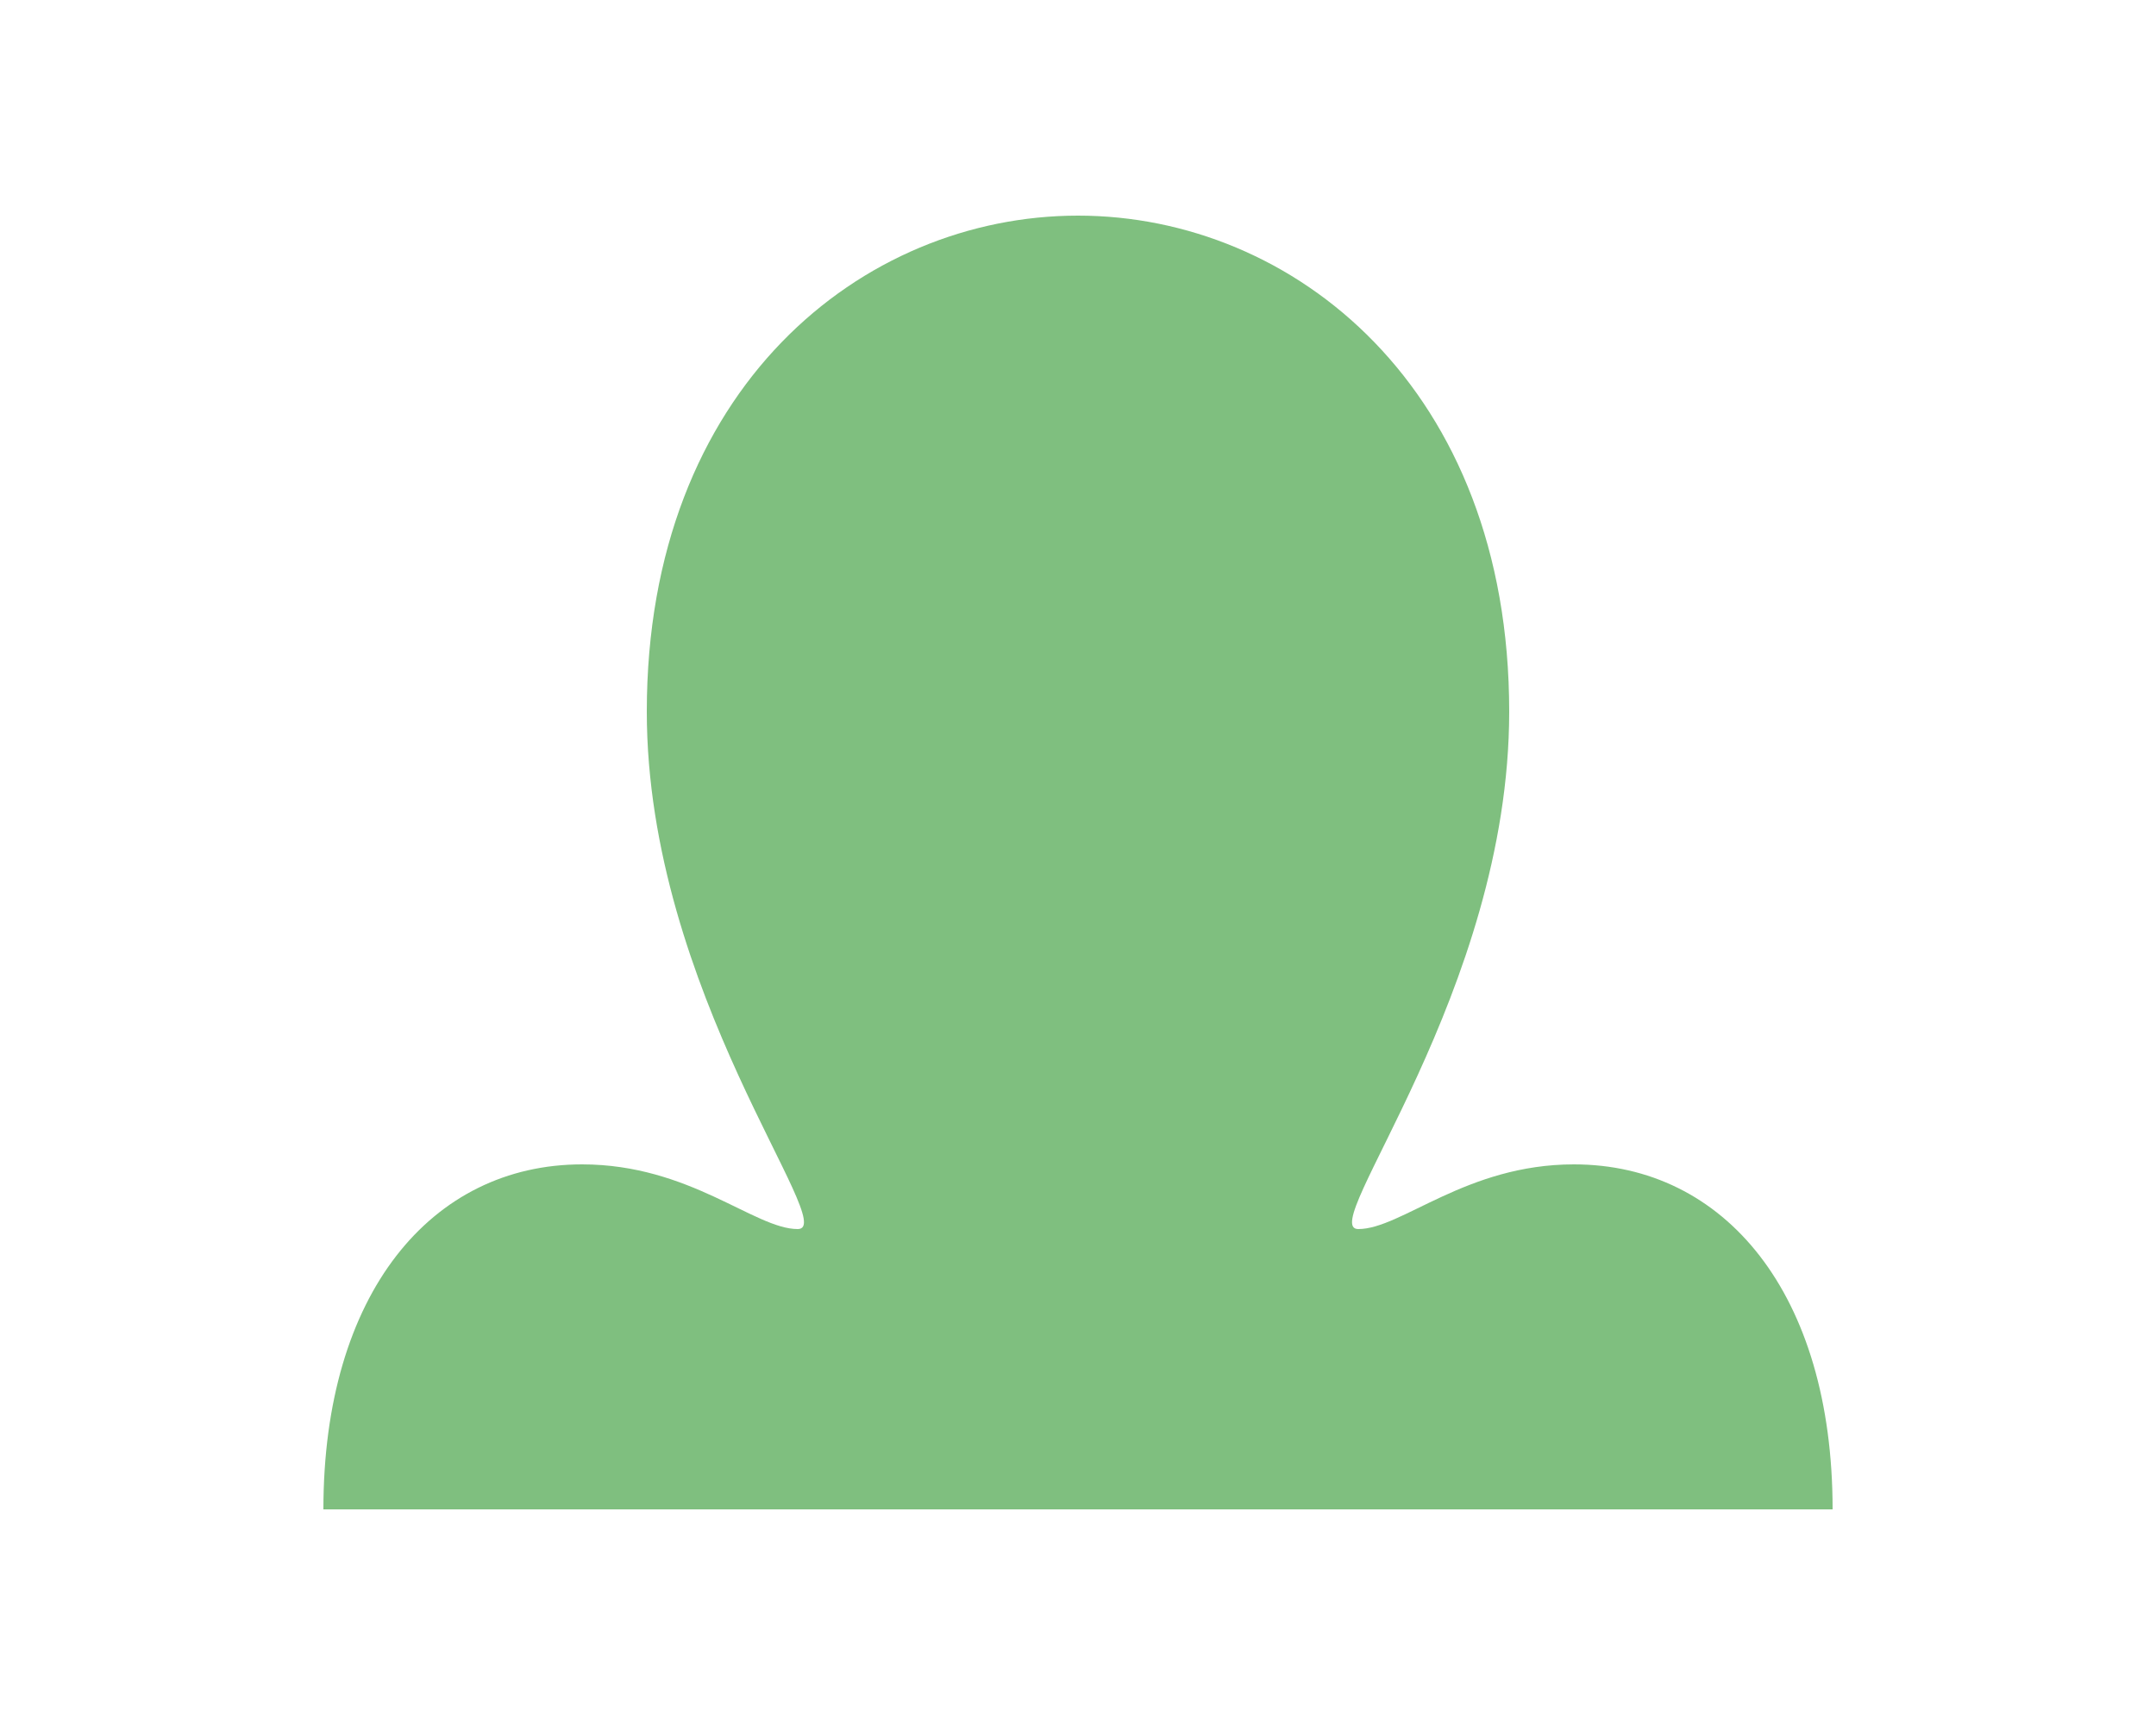
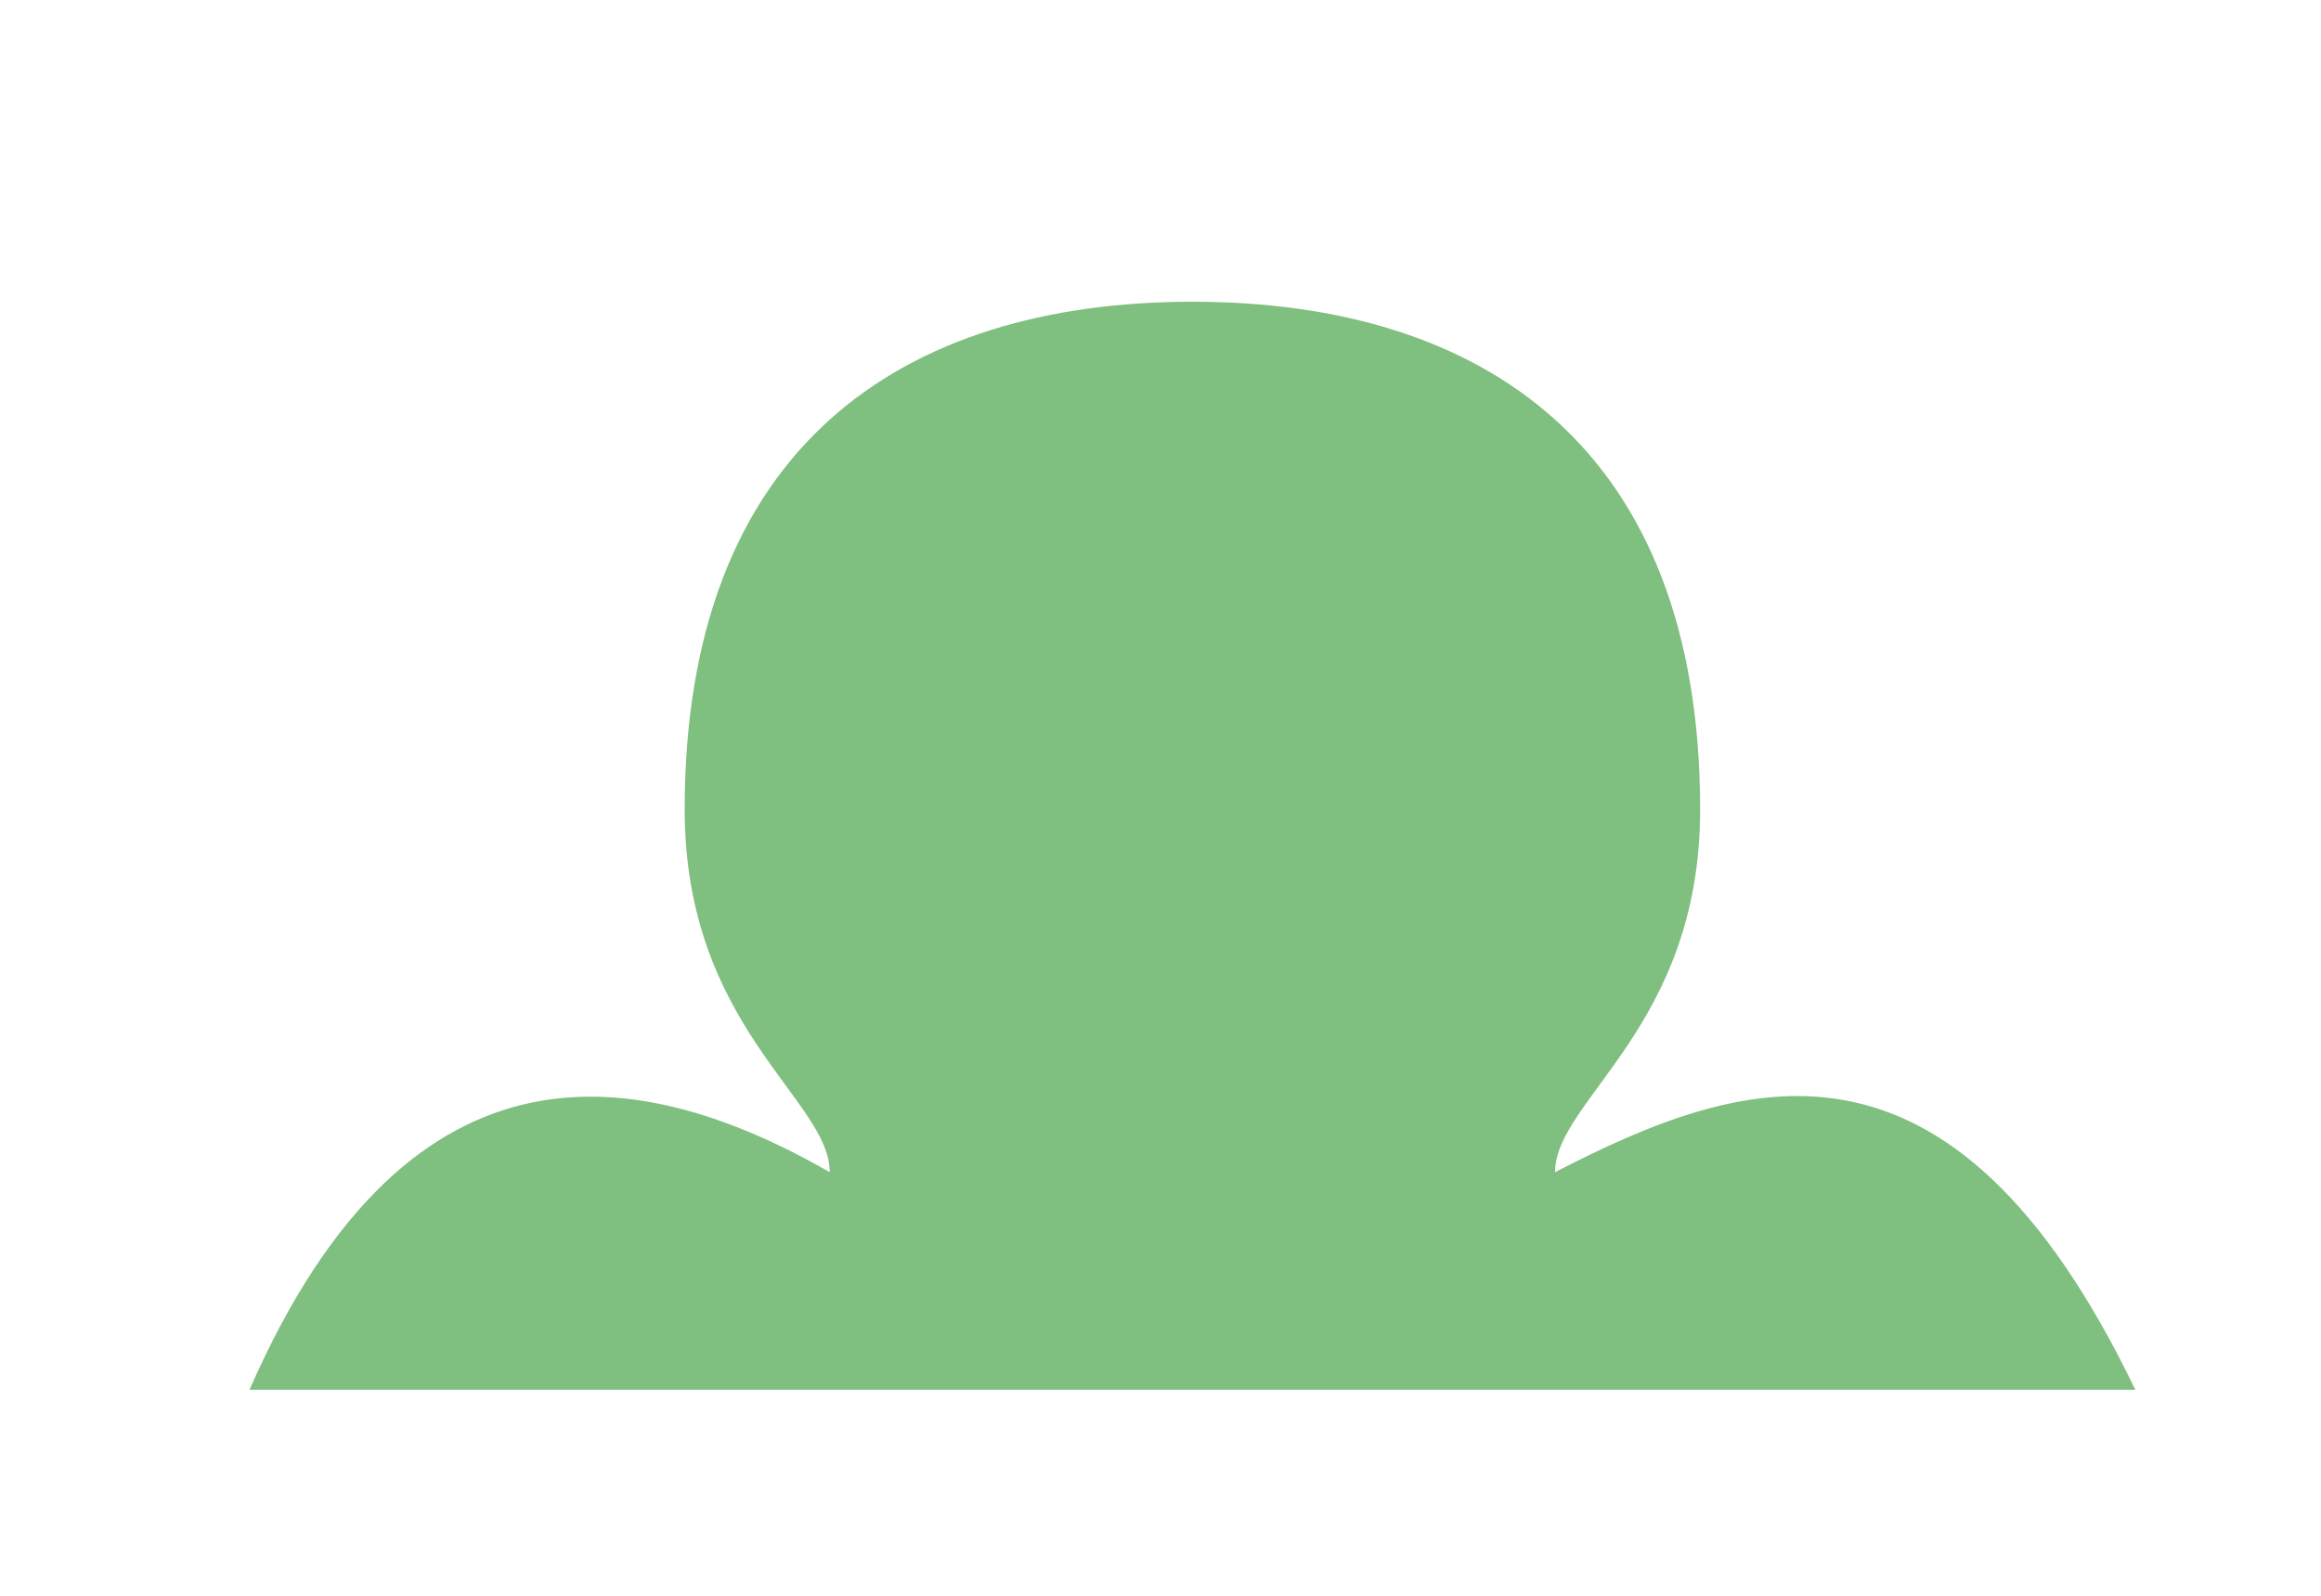
- <svg xmlns="http://www.w3.org/2000/svg" viewBox="-250 -350 500 400" width="500mm" height="400mm">
-   <path d="M -175 0             C -175 -50, -150 -80, -115 -80             C -90 -80, -75 -65, -65 -65             C -55 -65, -100 -120, -100 -185             C -100 -260, -50 -300, 0 -300             C 50 -300, 100 -260, 100 -185             C 100 -120, 55 -65, 65 -65             C 75 -65, 90 -80, 115 -80             C 150 -80, 175 -50, 175 0             Z" fill="#008000" fill-opacity="0.5" />
+ <svg xmlns="http://www.w3.org/2000/svg" width="800" height="550">
+   <g>
+     <path id="svg_1" fill-opacity="0.5" fill="#008000" d="m411,104c100,0 175,50 175,175c0,75 -50,100 -50,125c64,-33 136,-58 200,75l-650,0c56,-128 137,-111 200,-75c0,-25 -50,-50 -50,-125c0,-125 75,-175 175,-175z" />
+   </g>
</svg>
